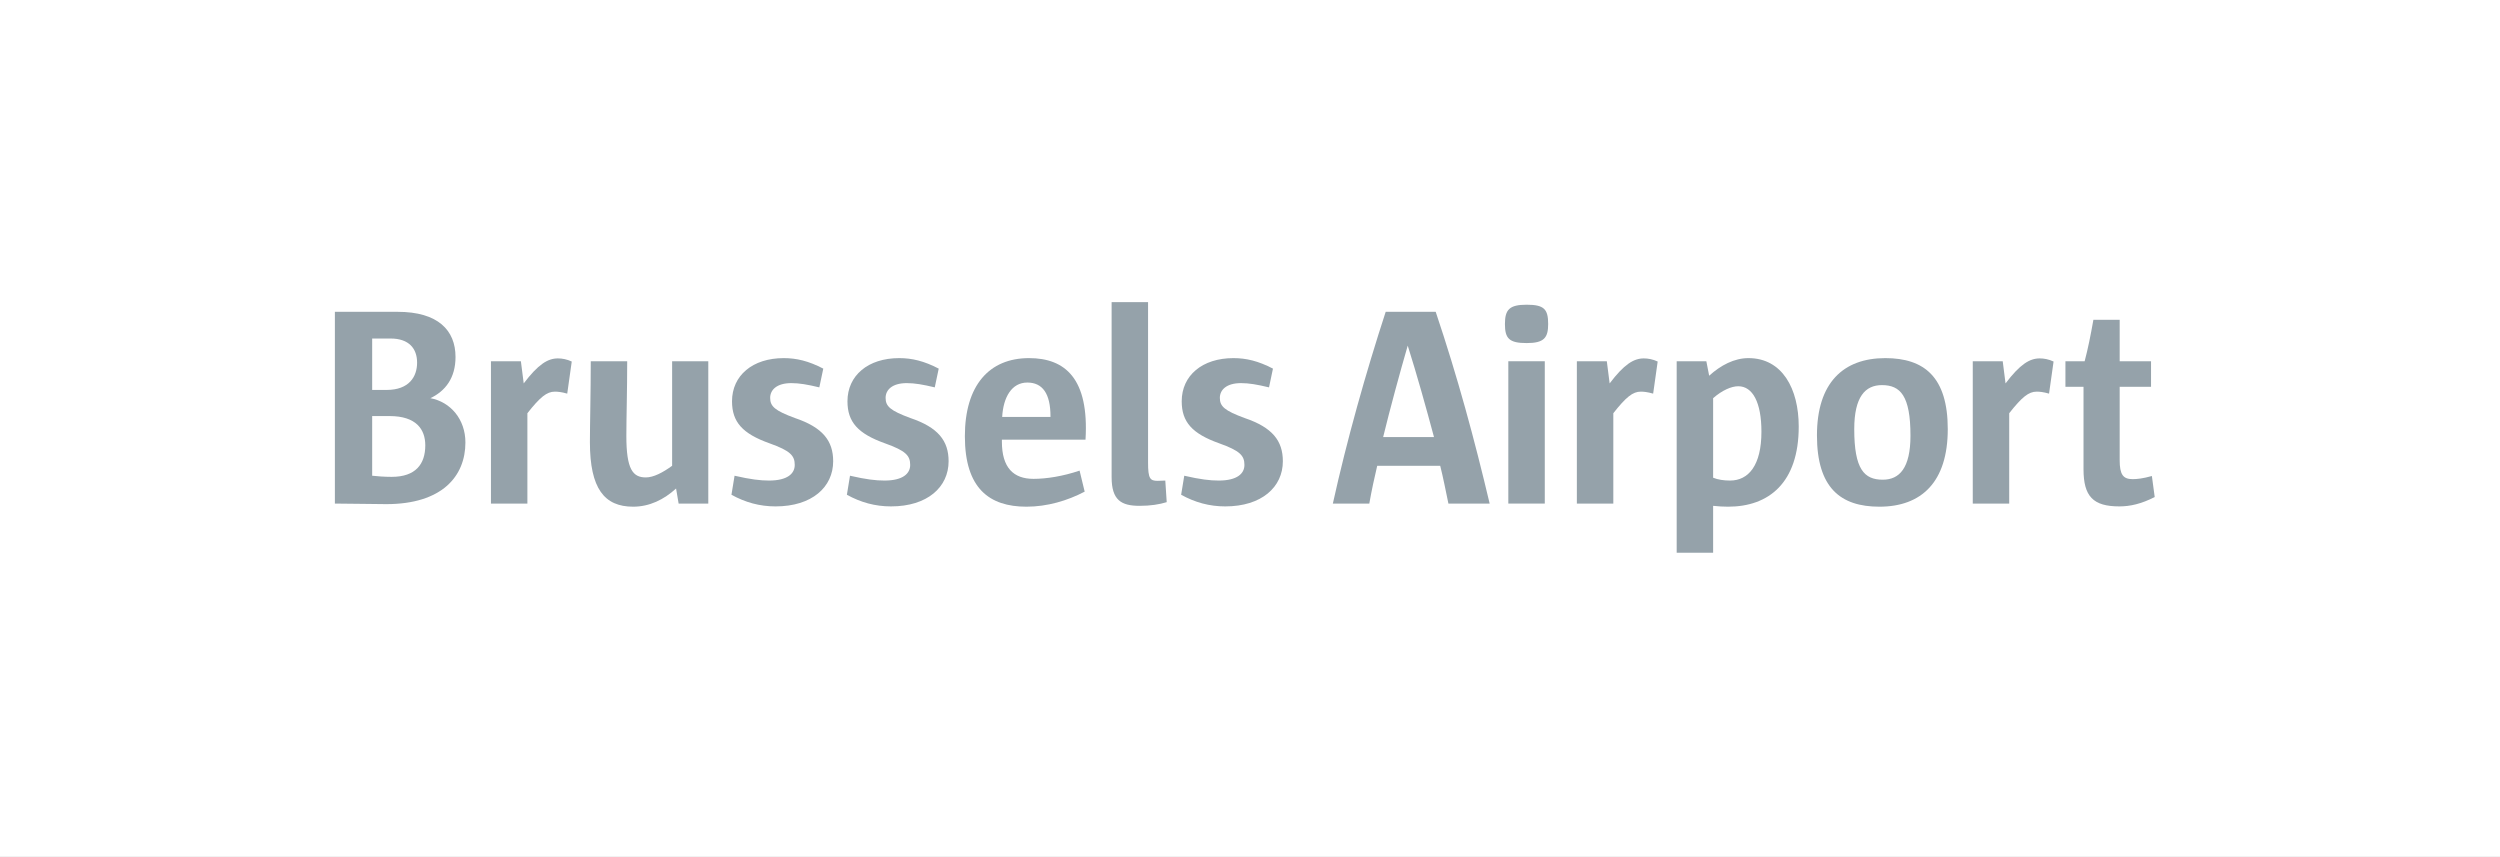
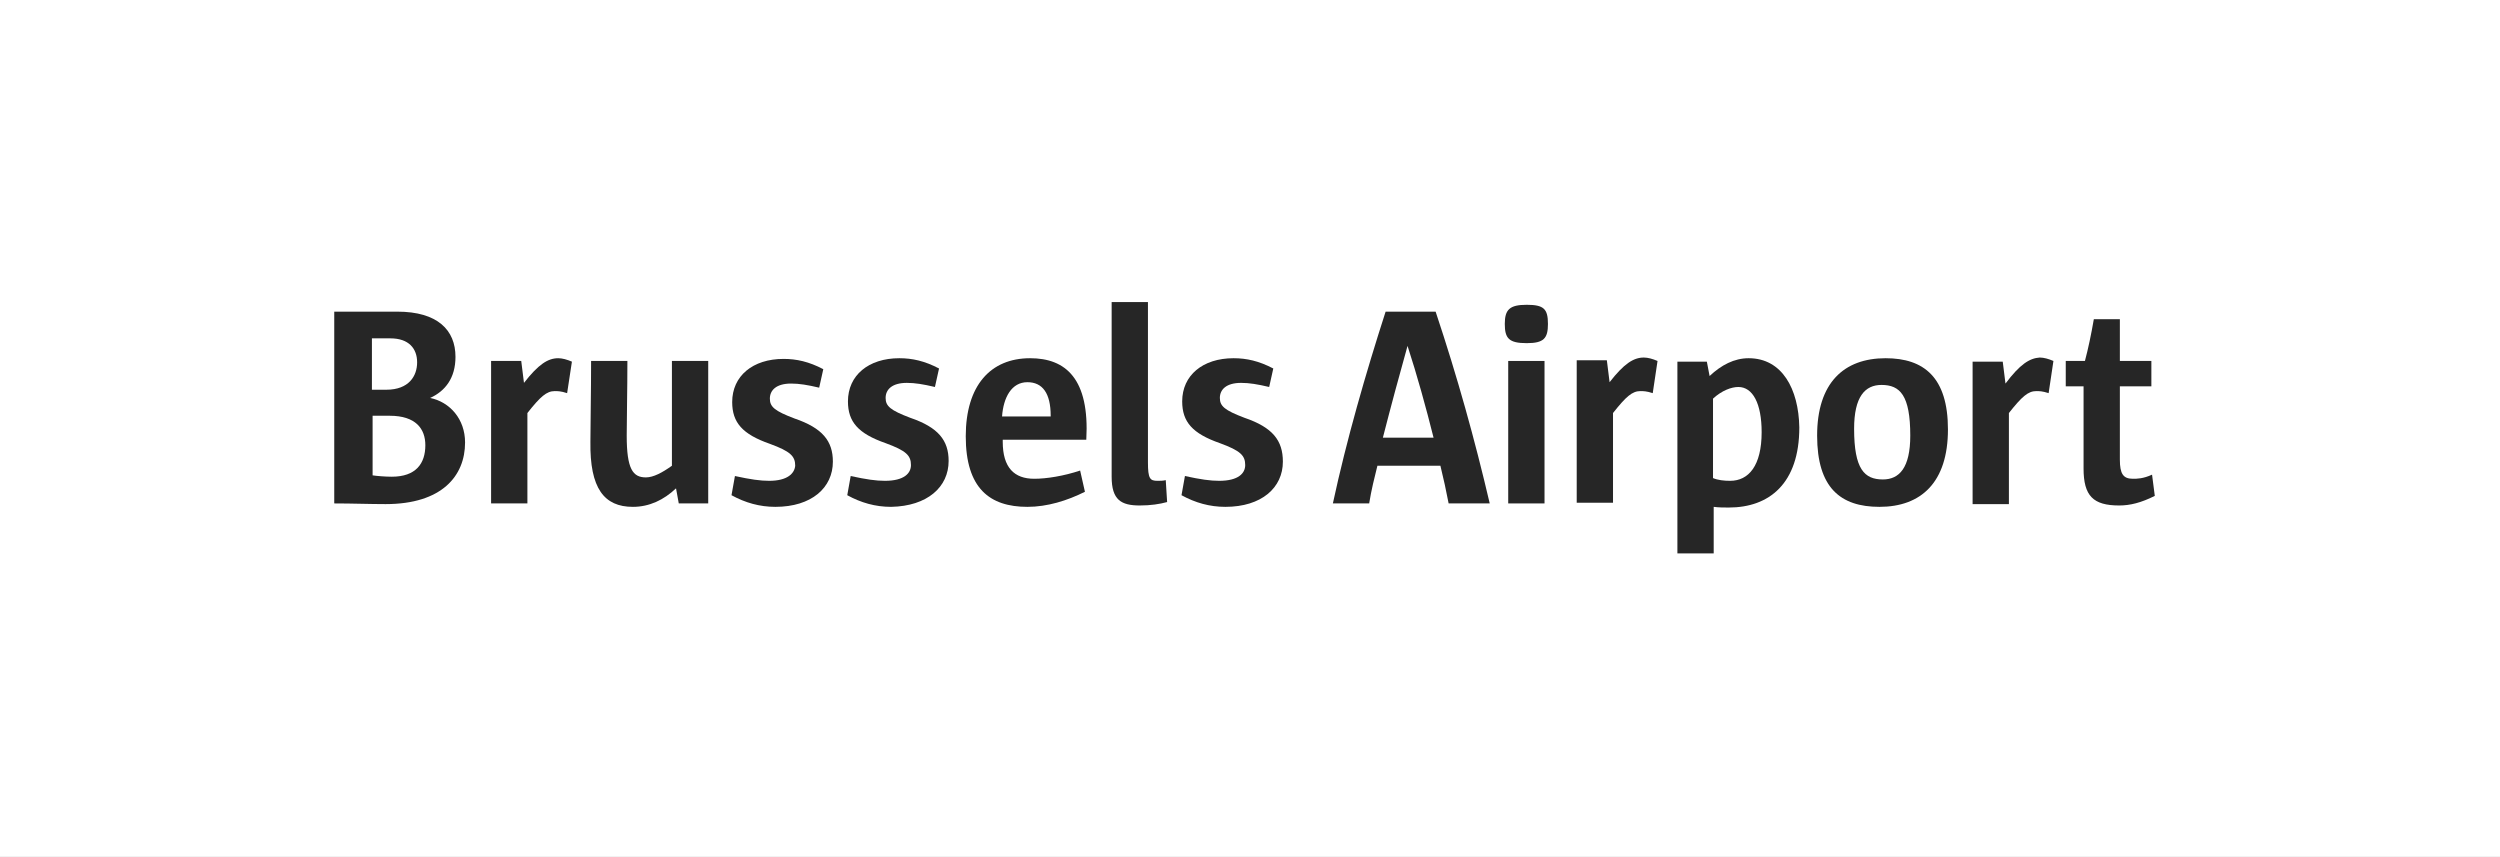
- <svg xmlns="http://www.w3.org/2000/svg" width="365px" height="125px" viewBox="0 0 365 125" version="1.1">
-   <defs />
-   <g id="Welcome" stroke="none" stroke-width="1" fill="none" fill-rule="evenodd">
-     <g id="Desktop-HD---Why-Us" transform="translate(-1006, -893)">
-       <g id="brussels-airport" transform="translate(1006, 893)">
-         <rect id="Rectangle-84" fill="#FFFFFF" x="0" y="0" width="365" height="125" />
-         <g transform="translate(49, 44)" fill="#95A2AA">
-           <path d="M18.95,20.603 C18.95,17.203 16.763,14.673 13.834,14.134 C16.021,13.097 17.506,11.189 17.506,8.119 C17.506,4.221 14.948,1.525 9.05,1.525 L-0.107,1.525 L-0.107,29.521 C2.491,29.521 5.131,29.604 7.4,29.604 C15.526,29.604 18.95,25.539 18.95,20.603 L18.95,20.603 Z M5.337,5.424 L8.019,5.424 C10.741,5.424 11.896,6.917 11.896,8.949 C11.896,10.981 10.741,12.931 7.441,12.931 L5.337,12.931 L5.337,5.424 L5.337,5.424 Z M5.337,16.746 L7.895,16.746 C11.731,16.746 13.092,18.654 13.092,21.019 C13.092,23.755 11.69,25.621 8.184,25.621 C7.235,25.621 5.956,25.539 5.337,25.456 L5.337,16.746 L5.337,16.746 Z" id="Fill-1" />
-           <path d="M34.475,8.783 C33.774,8.452 33.073,8.327 32.454,8.327 C30.969,8.327 29.566,9.198 27.463,11.977 L27.05,8.742 L22.679,8.742 L22.679,29.521 L27.999,29.521 L27.999,16.331 C29.855,13.969 30.846,13.18 32.001,13.18 C32.413,13.18 32.949,13.221 33.816,13.47 L34.475,8.783" id="Fill-2" />
-           <path d="M43.438,29.977 C45.83,29.977 47.935,28.94 49.707,27.322 L50.079,29.521 L54.41,29.521 L54.41,8.742 L49.13,8.742 L49.13,24.004 C47.768,24.999 46.408,25.705 45.294,25.705 C43.396,25.705 42.448,24.543 42.448,19.649 C42.448,17.161 42.571,12.931 42.571,8.742 L37.251,8.742 C37.251,13.305 37.127,17.99 37.127,20.561 C37.127,27.322 39.232,29.977 43.438,29.977" id="Fill-3" />
-           <path d="M63.278,26.161 C62,26.161 60.598,25.996 58.246,25.456 L57.792,28.235 C59.814,29.354 61.917,29.935 64.228,29.935 C69.548,29.935 72.643,27.115 72.643,23.341 C72.643,20.355 71.116,18.405 67.074,17.037 C64.144,15.958 63.444,15.336 63.444,14.092 C63.444,12.931 64.392,11.935 66.537,11.935 C67.691,11.935 68.888,12.142 70.62,12.557 L71.199,9.82 C69.053,8.7 67.28,8.285 65.424,8.285 C60.886,8.285 57.875,10.815 57.875,14.588 C57.875,17.617 59.401,19.318 63.362,20.729 C66.372,21.806 67.032,22.511 67.032,23.88 C67.032,25.125 66.001,26.161 63.278,26.161" id="Fill-4" />
-           <path d="M89.496,23.341 C89.496,20.355 87.971,18.405 83.928,17.037 C80.998,15.958 80.298,15.336 80.298,14.092 C80.298,12.931 81.247,11.935 83.392,11.935 C84.547,11.935 85.743,12.142 87.475,12.557 L88.053,9.82 C85.908,8.7 84.134,8.285 82.278,8.285 C77.741,8.285 74.73,10.815 74.73,14.588 C74.73,17.617 76.256,19.318 80.215,20.729 C83.227,21.806 83.887,22.511 83.887,23.88 C83.887,25.125 82.854,26.161 80.133,26.161 C78.854,26.161 77.452,25.996 75.1,25.456 L74.646,28.235 C76.668,29.354 78.772,29.935 81.083,29.935 C86.403,29.935 89.496,27.115 89.496,23.341" id="Fill-5" />
-           <path d="M109.362,27.779 L108.619,24.709 C106.186,25.539 103.752,25.913 101.896,25.913 C98.968,25.913 97.276,24.295 97.276,20.479 L97.276,20.189 L109.485,20.189 C110.023,11.271 106.515,8.285 101.236,8.285 C95.419,8.285 91.871,12.268 91.871,19.691 C91.871,27.282 95.419,29.977 100.864,29.977 C103.875,29.977 106.846,29.106 109.362,27.779 L109.362,27.779 Z M100.988,11.852 C103.216,11.852 104.37,13.47 104.37,16.788 L104.37,16.871 L97.318,16.871 C97.482,13.969 98.719,11.852 100.988,11.852 L100.988,11.852 Z" id="Fill-6" />
-           <path d="M120.02,26.203 C118.905,26.203 118.617,25.87 118.617,23.549 L118.617,0.115 L113.296,0.115 L113.296,25.663 C113.296,29.023 114.699,29.852 117.38,29.852 C118.988,29.852 120.268,29.645 121.34,29.314 L121.134,26.161 C120.804,26.161 120.391,26.203 120.02,26.203" id="Fill-7" />
-           <path d="M132.728,17.037 C129.799,15.958 129.098,15.336 129.098,14.092 C129.098,12.931 130.047,11.935 132.193,11.935 C133.347,11.935 134.544,12.142 136.276,12.557 L136.853,9.82 C134.709,8.7 132.935,8.285 131.078,8.285 C126.54,8.285 123.53,10.815 123.53,14.588 C123.53,17.617 125.056,19.318 129.016,20.729 C132.026,21.806 132.687,22.511 132.687,23.88 C132.687,25.125 131.655,26.161 128.933,26.161 C127.655,26.161 126.252,25.996 123.901,25.456 L123.447,28.235 C125.468,29.354 127.573,29.935 129.882,29.935 C135.203,29.935 138.297,27.115 138.297,23.341 C138.297,20.355 136.771,18.405 132.728,17.037" id="Fill-8" />
-           <path d="M161.271,24.004 C161.684,25.621 162.137,27.945 162.468,29.521 L168.49,29.521 C166.262,20.106 163.83,11.106 160.612,1.525 L153.311,1.525 C150.381,10.526 147.659,20.189 145.596,29.521 L150.919,29.521 C151.249,27.612 151.701,25.581 152.073,24.004 L161.271,24.004 L161.271,24.004 Z M156.528,6.461 C157.89,10.775 159.209,15.501 160.364,19.815 L152.939,19.815 C153.971,15.586 155.373,10.442 156.528,6.461 L156.528,6.461 Z" id="Fill-9" />
-           <path d="M173.897,6.088 C176.413,6.088 177.032,5.341 177.032,3.309 C177.032,1.152 176.455,0.488 173.897,0.488 C171.381,0.488 170.72,1.193 170.72,3.309 C170.72,5.424 171.339,6.088 173.897,6.088" id="Fill-10" />
-           <path d="M171.215,8.742 L176.538,8.742 L176.538,29.521 L171.215,29.521 L171.215,8.742 Z" id="Fill-11" />
-           <path d="M186.544,16.331 C188.4,13.969 189.391,13.18 190.545,13.18 C190.958,13.18 191.494,13.221 192.36,13.47 L193.021,8.783 C192.319,8.452 191.617,8.327 190.998,8.327 C189.514,8.327 188.112,9.198 186.008,11.977 L185.595,8.742 L181.222,8.742 L181.222,29.521 L186.544,29.521 L186.544,16.331" id="Fill-12" />
-           <path d="M206.272,8.285 C204.21,8.285 202.23,9.322 200.538,10.856 L200.126,8.742 L195.795,8.742 L195.795,36.696 L201.116,36.696 L201.116,29.852 C201.775,29.935 202.683,29.977 203.303,29.977 C209.242,29.977 213.614,26.493 213.614,18.281 C213.614,12.765 211.223,8.285 206.272,8.285 L206.272,8.285 Z M203.591,26.161 C202.683,26.161 201.817,26.036 201.116,25.746 L201.116,14.134 C202.437,12.972 203.797,12.392 204.787,12.392 C206.891,12.392 208.169,14.756 208.169,19.029 C208.169,23.963 206.272,26.161 203.591,26.161 L203.591,26.161 Z" id="Fill-13" />
-           <path d="M226.258,8.285 C220.111,8.285 216.275,11.893 216.275,19.567 C216.275,27.198 219.699,29.977 225.392,29.977 C231.537,29.977 235.374,26.369 235.374,18.654 C235.374,11.064 231.95,8.285 226.258,8.285 L226.258,8.285 Z M225.887,26.036 C223.164,26.036 221.72,24.503 221.72,18.654 C221.72,13.926 223.329,12.226 225.763,12.226 C228.444,12.226 229.929,13.759 229.929,19.608 C229.929,24.336 228.32,26.036 225.887,26.036 L225.887,26.036 Z" id="Fill-14" />
-           <path d="M243.808,11.977 L243.397,8.742 L239.023,8.742 L239.023,29.521 L244.345,29.521 L244.345,16.331 C246.201,13.969 247.191,13.18 248.346,13.18 C248.759,13.18 249.295,13.221 250.161,13.47 L250.822,8.783 C250.12,8.452 249.418,8.327 248.799,8.327 C247.315,8.327 245.913,9.198 243.808,11.977" id="Fill-15" />
-           <path d="M262.37,25.955 C260.968,25.955 260.473,25.291 260.473,23.175 L260.473,12.475 L265.051,12.475 L265.051,8.742 L260.473,8.742 L260.473,2.687 L256.636,2.687 C256.224,5.009 255.852,6.876 255.358,8.742 L252.553,8.742 L252.553,12.475 L255.193,12.475 L255.193,24.503 C255.193,28.484 256.595,29.935 260.431,29.935 C261.998,29.935 263.649,29.563 265.587,28.566 L265.175,25.497 C263.855,25.87 262.989,25.955 262.37,25.955" id="Fill-16" />
-         </g>
-       </g>
-     </g>
+ <svg xmlns="http://www.w3.org/2000/svg" version="1.1" id="Layer_1" x="0px" y="0px" viewBox="-951 3197.7 365 125" enable-background="new -951 3197.7 365 125" xml:space="preserve">
+   <rect id="Rectangle-84" x="-951" y="3197.7" fill="#FFFFFF" width="365" height="125">
+ </rect>
+   <g>
+     <path id="Fill-1" fill="#262626" d="M-883.1,3262.3c0-3.4-2.2-5.9-5.1-6.5c2.2-1,3.7-2.9,3.7-6c0-3.9-2.6-6.6-8.5-6.6h-9.2v28   c2.6,0,5.2,0.1,7.5,0.1C-886.5,3271.3-883.1,3267.2-883.1,3262.3L-883.1,3262.3z M-896.7,3247.1h2.7c2.7,0,3.9,1.5,3.9,3.5   c0,2-1.2,4-4.5,4h-2.1V3247.1L-896.7,3247.1z M-896.7,3258.4h2.6c3.8,0,5.2,1.9,5.2,4.3c0,2.7-1.4,4.6-4.9,4.6   c-0.9,0-2.2-0.1-2.8-0.2V3258.4L-896.7,3258.4z" />
+     <path id="Fill-2" fill="#262626" d="M-867.5,3250.5c-0.7-0.3-1.4-0.5-2-0.5c-1.5,0-2.9,0.9-5,3.6l-0.4-3.2h-4.4v20.8h5.3V3258   c1.9-2.4,2.8-3.2,4-3.2c0.4,0,0.9,0,1.8,0.3L-867.5,3250.5" />
+     <path id="Fill-3" fill="#262626" d="M-858.6,3271.7c2.4,0,4.5-1,6.3-2.7l0.4,2.2h4.3v-20.8h-5.3v15.3c-1.4,1-2.7,1.7-3.8,1.7   c-1.9,0-2.8-1.2-2.8-6.1c0-2.5,0.1-6.7,0.1-10.9h-5.3c0,4.6-0.1,9.2-0.1,11.8C-864.9,3269-862.8,3271.7-858.6,3271.7" />
+     <path id="Fill-4" fill="#262626" d="M-838.7,3267.9c-1.3,0-2.7-0.2-5-0.7l-0.5,2.8c2,1.1,4.1,1.7,6.4,1.7c5.3,0,8.4-2.8,8.4-6.6   c0-3-1.5-4.9-5.6-6.3c-2.9-1.1-3.6-1.7-3.6-2.9c0-1.2,0.9-2.2,3.1-2.2c1.2,0,2.4,0.2,4.1,0.6l0.6-2.7c-2.1-1.1-3.9-1.5-5.8-1.5   c-4.5,0-7.5,2.5-7.5,6.3c0,3,1.5,4.7,5.5,6.1c3,1.1,3.7,1.8,3.7,3.2C-835,3266.8-836,3267.9-838.7,3267.9" />
+     <path id="Fill-5" fill="#262626" d="M-812.5,3265c0-3-1.5-4.9-5.6-6.3c-2.9-1.1-3.6-1.7-3.6-2.9c0-1.2,0.9-2.2,3.1-2.2   c1.2,0,2.4,0.2,4.1,0.6l0.6-2.7c-2.1-1.1-3.9-1.5-5.8-1.5c-4.5,0-7.5,2.5-7.5,6.3c0,3,1.5,4.7,5.5,6.1c3,1.1,3.7,1.8,3.7,3.2   c0,1.2-1,2.3-3.8,2.3c-1.3,0-2.7-0.2-5-0.7l-0.5,2.8c2,1.1,4.1,1.7,6.4,1.7C-815.6,3271.6-812.5,3268.8-812.5,3265" />
+     <path id="Fill-6" fill="#262626" d="M-792.6,3269.5l-0.7-3.1c-2.4,0.8-4.9,1.2-6.7,1.2c-2.9,0-4.6-1.6-4.6-5.4v-0.3h12.2   c0.5-8.9-3-11.9-8.2-11.9c-5.8,0-9.4,4-9.4,11.4c0,7.6,3.5,10.3,9,10.3C-798.1,3271.7-795.2,3270.8-792.6,3269.5L-792.6,3269.5z    M-801,3253.5c2.2,0,3.4,1.6,3.4,4.9v0.1h-7.1C-804.5,3255.7-803.3,3253.5-801,3253.5L-801,3253.5z" />
+     <path id="Fill-7" fill="#262626" d="M-782,3267.9c-1.1,0-1.4-0.3-1.4-2.7v-23.4h-5.3v25.5c0,3.4,1.4,4.2,4.1,4.2   c1.6,0,2.9-0.2,4-0.5l-0.2-3.2C-781.2,3267.9-781.6,3267.9-782,3267.9" />
+     <path id="Fill-8" fill="#262626" d="M-769.3,3258.7c-2.9-1.1-3.6-1.7-3.6-2.9c0-1.2,0.9-2.2,3.1-2.2c1.2,0,2.4,0.2,4.1,0.6l0.6-2.7   c-2.1-1.1-3.9-1.5-5.8-1.5c-4.5,0-7.5,2.5-7.5,6.3c0,3,1.5,4.7,5.5,6.1c3,1.1,3.7,1.8,3.7,3.2c0,1.2-1,2.3-3.8,2.3   c-1.3,0-2.7-0.2-5-0.7l-0.5,2.8c2,1.1,4.1,1.7,6.4,1.7c5.3,0,8.4-2.8,8.4-6.6C-763.7,3262-765.2,3260.1-769.3,3258.7" />
+     <path id="Fill-9" fill="#262626" d="M-740.7,3265.7c0.4,1.6,0.9,3.9,1.2,5.5h6c-2.2-9.4-4.7-18.4-7.9-28h-7.3   c-2.9,9-5.7,18.7-7.7,28h5.3c0.3-1.9,0.8-3.9,1.2-5.5H-740.7L-740.7,3265.7z M-745.5,3248.2c1.4,4.3,2.7,9,3.8,13.4h-7.4   C-748,3257.3-746.6,3252.1-745.5,3248.2L-745.5,3248.2z" />
+     <path id="Fill-10" fill="#262626" d="M-728.1,3247.8c2.5,0,3.1-0.7,3.1-2.8c0-2.2-0.6-2.8-3.1-2.8c-2.5,0-3.2,0.7-3.2,2.8   C-731.3,3247.1-730.7,3247.8-728.1,3247.8" />
+     <path id="Fill-11" fill="#262626" d="M-730.8,3250.4h5.3v20.8h-5.3V3250.4z" />
+     <path id="Fill-12" fill="#262626" d="M-715.5,3258c1.9-2.4,2.8-3.2,4-3.2c0.4,0,0.9,0,1.8,0.3l0.7-4.7c-0.7-0.3-1.4-0.5-2-0.5   c-1.5,0-2.9,0.9-5,3.6l-0.4-3.2h-4.4v20.8h5.3V3258" />
+     <path id="Fill-13" fill="#262626" d="M-695.7,3250c-2.1,0-4,1-5.7,2.6l-0.4-2.1h-4.3v28h5.3v-6.8c0.7,0.1,1.6,0.1,2.2,0.1   c5.9,0,10.3-3.5,10.3-11.7C-688.4,3254.5-690.8,3250-695.7,3250L-695.7,3250z M-698.4,3267.9c-0.9,0-1.8-0.1-2.5-0.4v-11.6   c1.3-1.2,2.7-1.7,3.7-1.7c2.1,0,3.4,2.4,3.4,6.6C-693.8,3265.7-695.7,3267.9-698.4,3267.9L-698.4,3267.9z" />
+     <path id="Fill-14" fill="#262626" d="M-675.7,3250c-6.1,0-10,3.6-10,11.3c0,7.6,3.4,10.4,9.1,10.4c6.1,0,10-3.6,10-11.3   C-666.6,3252.8-670.1,3250-675.7,3250L-675.7,3250z M-676.1,3267.7c-2.7,0-4.2-1.5-4.2-7.4c0-4.7,1.6-6.4,4-6.4   c2.7,0,4.2,1.5,4.2,7.4C-672.1,3266-673.7,3267.7-676.1,3267.7L-676.1,3267.7z" />
+     <path id="Fill-15" fill="#262626" d="M-658.2,3253.7l-0.4-3.2h-4.4v20.8h5.3V3258c1.9-2.4,2.8-3.2,4-3.2c0.4,0,0.9,0,1.8,0.3   l0.7-4.7c-0.7-0.3-1.4-0.5-2-0.5C-654.7,3250-656.1,3250.9-658.2,3253.7" />
+     <path id="Fill-16" fill="#262626" d="M-639.6,3267.6c-1.4,0-1.9-0.7-1.9-2.8v-10.7h4.6v-3.7h-4.6v-6.1h-3.8   c-0.4,2.3-0.8,4.2-1.3,6.1h-2.8v3.7h2.6v12c0,4,1.4,5.4,5.2,5.4c1.6,0,3.2-0.4,5.2-1.4l-0.4-3.1   C-638.1,3267.6-639,3267.6-639.6,3267.6" />
  </g>
</svg>
